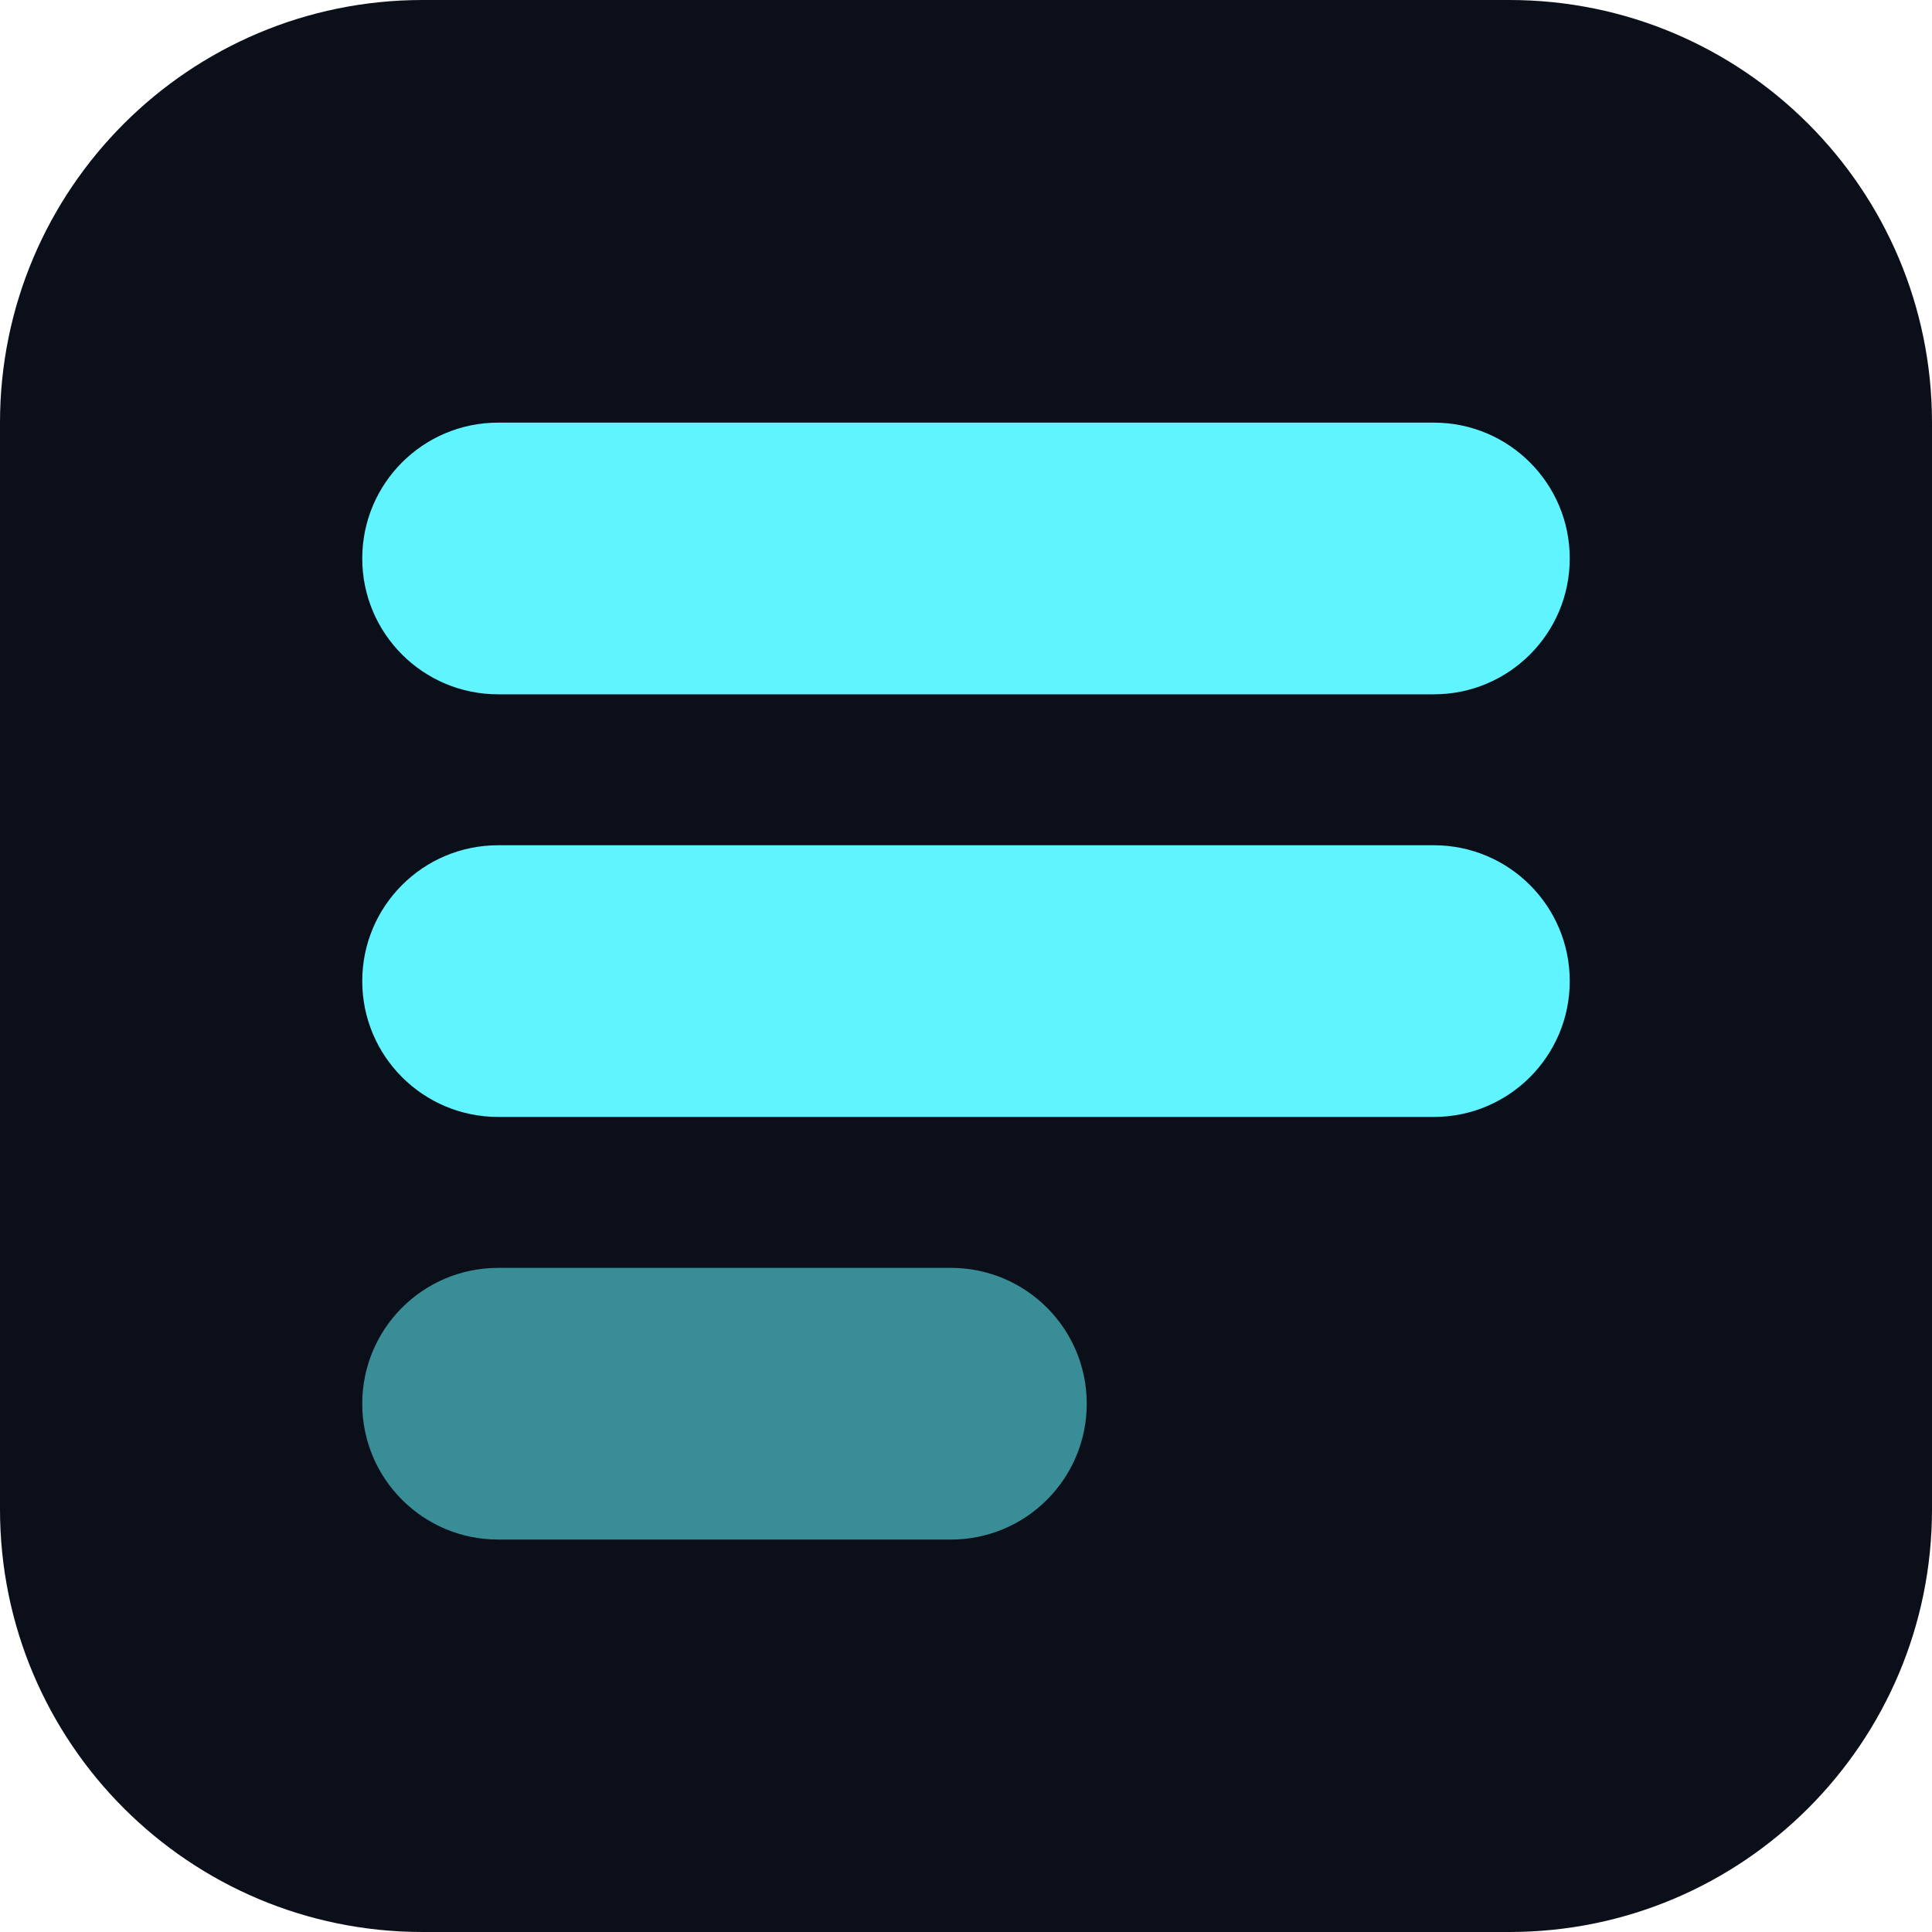
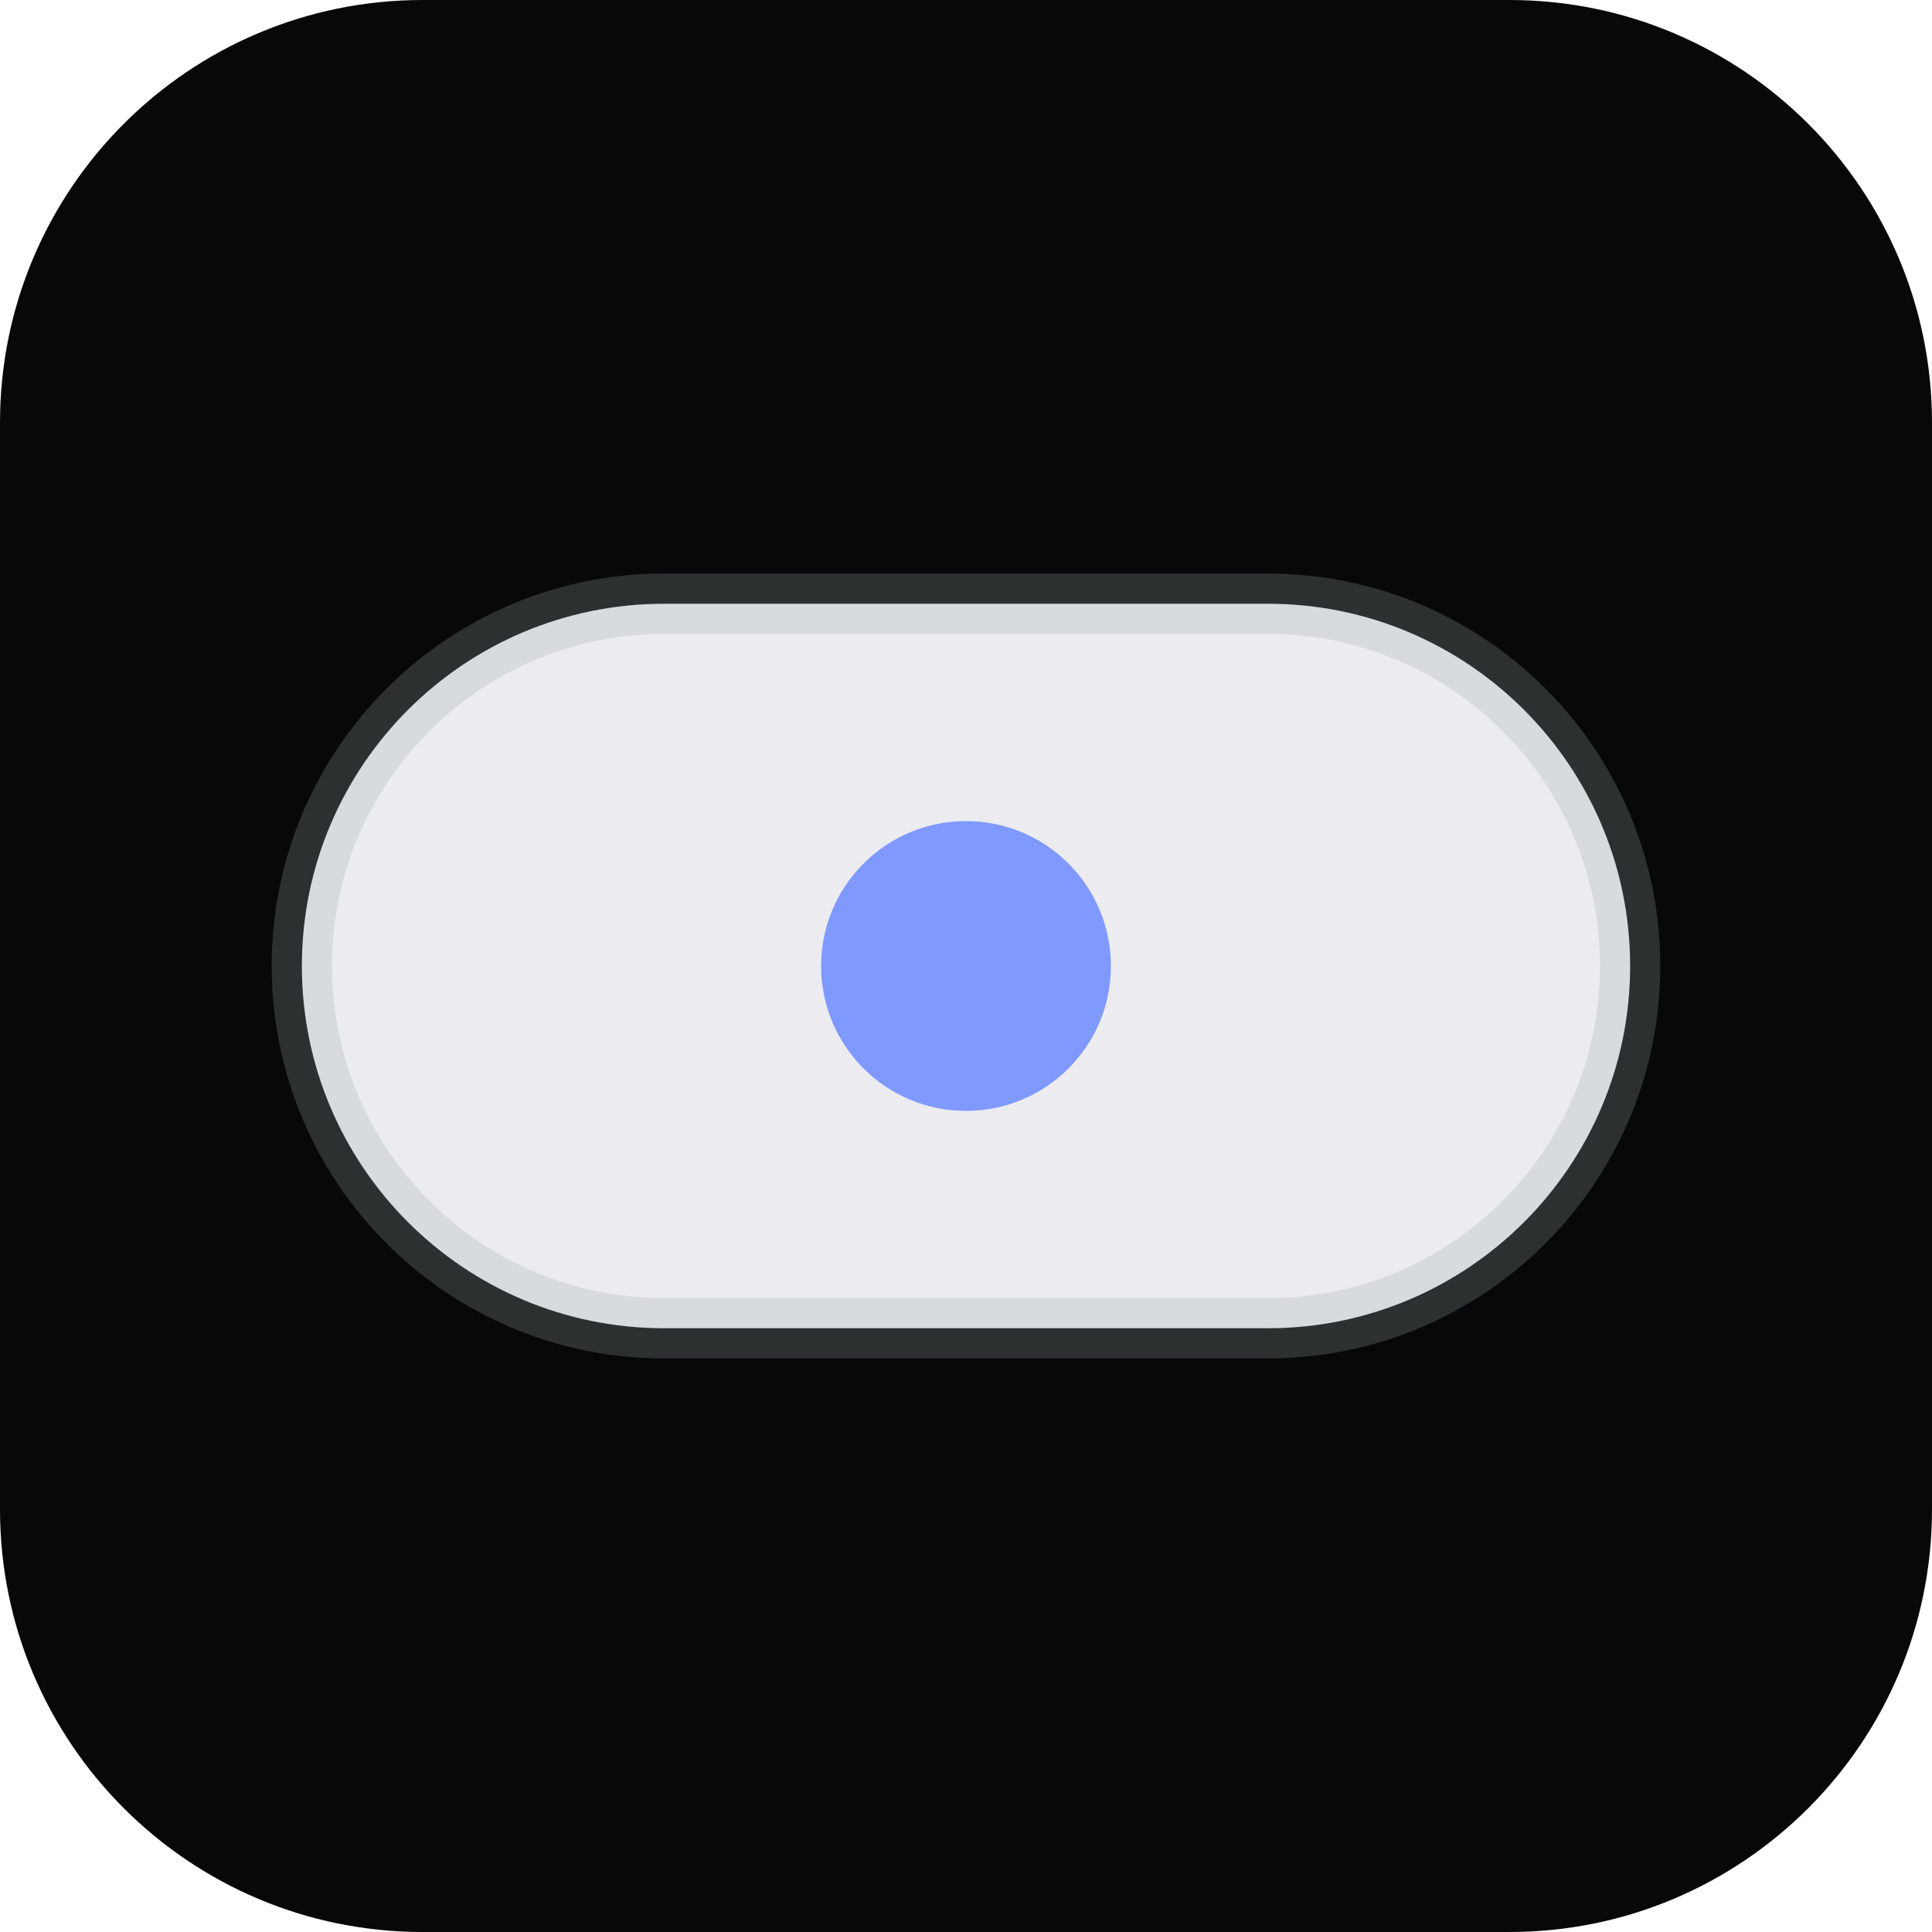
<svg xmlns="http://www.w3.org/2000/svg" viewBox="0 0 32 32">
-   <rect width="32" height="32" rx="7" fill="#0b0f19" />
-   <rect x="6" y="7" width="20" height="4.5" rx="2.25" fill="#5ff4ff" />
-   <rect x="6" y="14" width="20" height="4.5" rx="2.25" fill="#5ff4ff" />
-   <rect x="6" y="21" width="12" height="4.5" rx="2.25" fill="#5ff4ff" opacity=".55" />
+   <rect width="32" height="32" rx="7" fill="#08080A" />
+   <rect x="5" y="10" width="22" height="12" rx="6" fill="#ECECF0" />
+   <rect x="5" y="10" width="22" height="12" rx="6" fill="none" stroke="#9aa" stroke-opacity=".25" />
+   <circle cx="16" cy="16" r="2.4" fill="#7F99FF" />
</svg>
